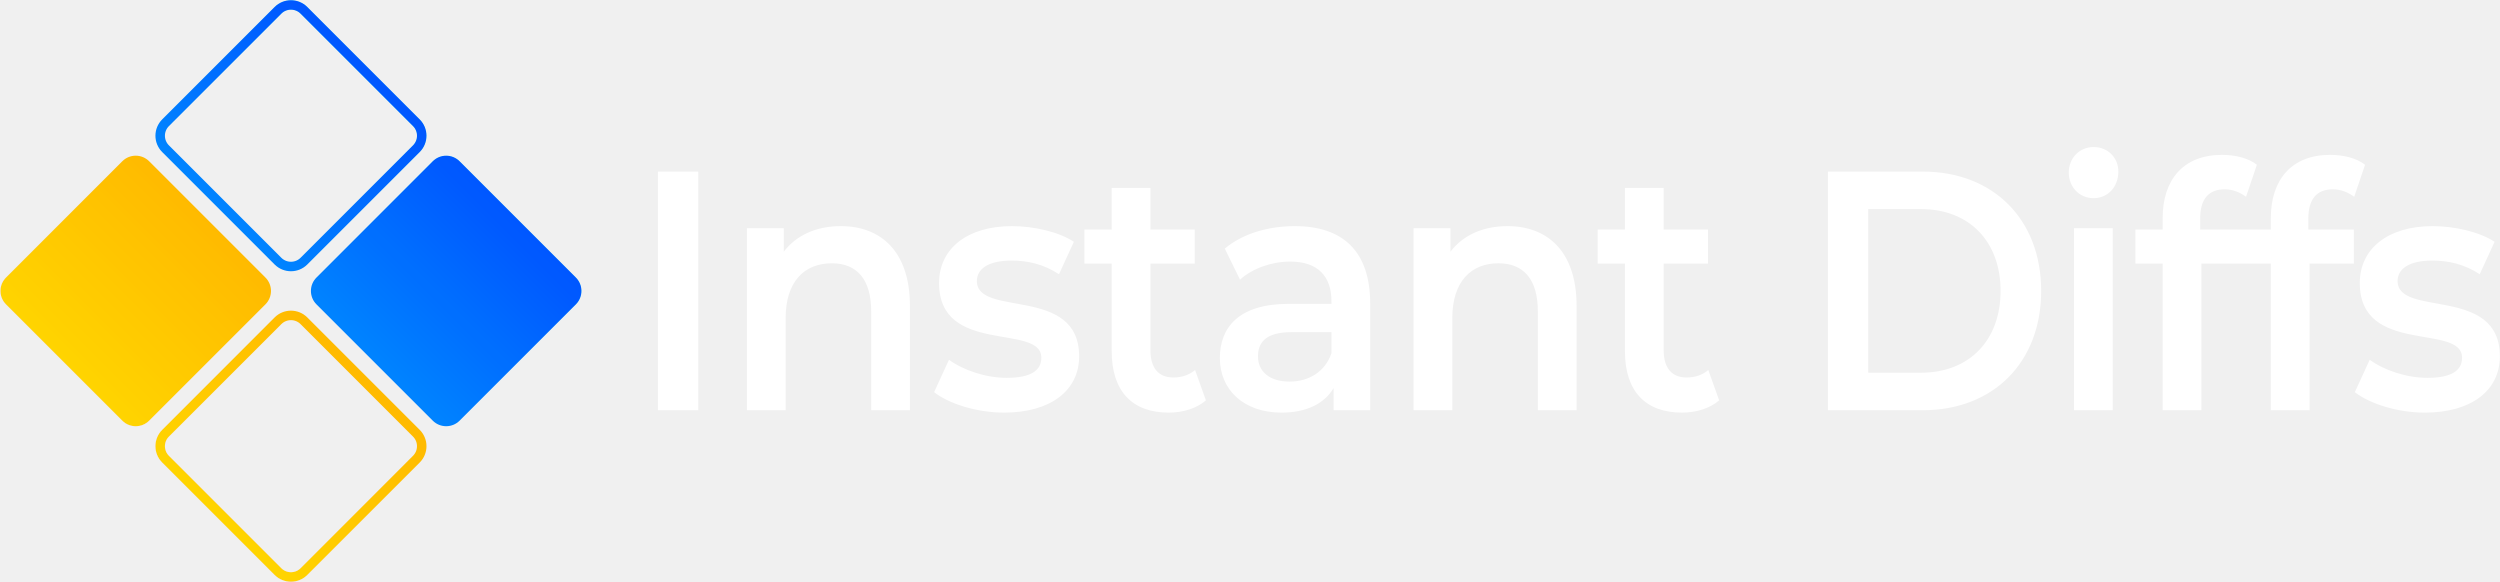
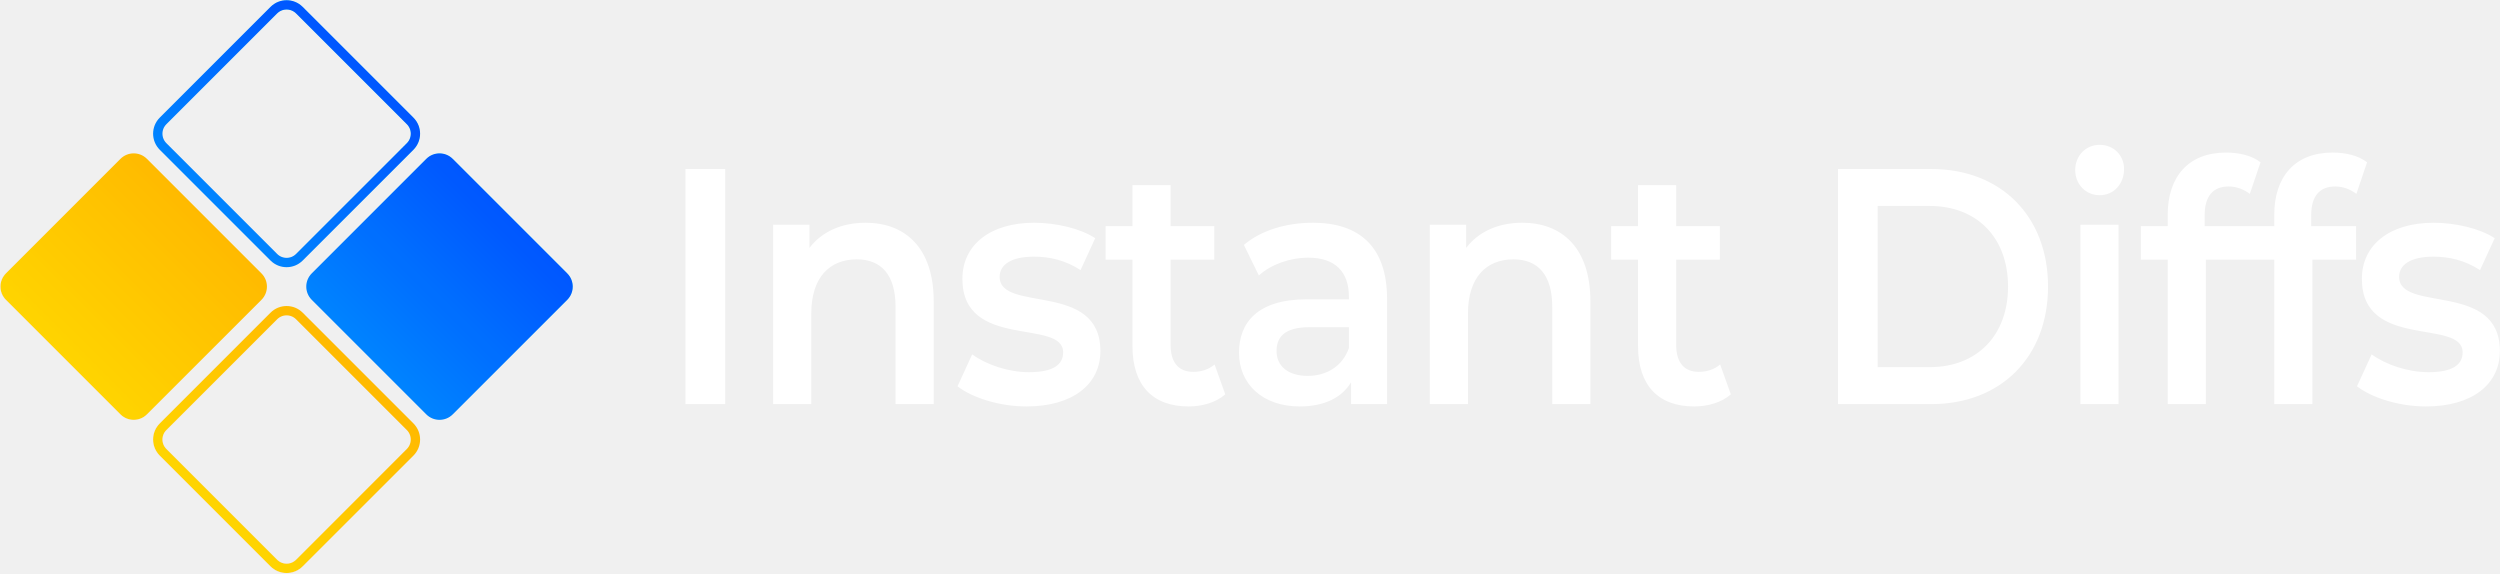
- <svg xmlns="http://www.w3.org/2000/svg" version="1.1" width="1581" height="368" viewBox="0 0 1581 368">
+ <svg xmlns="http://www.w3.org/2000/svg" version="1.1" width="1605" height="368" viewBox="0 0 1605 368">
  <defs>
-     <linearGradient id="gradient" gradientUnits="userSpaceOnUse" x1="23.276%" y1="0.000%" x2="0.000%" y2="100.000%">
+     <linearGradient id="gradient" gradientUnits="userSpaceOnUse" x1="22.928%" y1="0.000%" x2="0.000%" y2="100.000%">
      <stop offset="0%" stop-color="#000000" />
      <stop offset="100%" stop-color="#FFFFFF" />
    </linearGradient>
    <mask id="mask">
      <rect width="100%" height="100%" fill="black" />
      <g>
        <path d="M104.694,77.630 C104.694,77.630 175.796,6.528 175.796,6.528 C180.327,1.997 187.674,1.997 192.205,6.528 C192.205,6.528 263.307,77.630 263.307,77.630 C267.838,82.161 267.838,89.507 263.307,94.038 C263.307,94.038 192.205,165.140 192.205,165.140 C187.674,169.671 180.327,169.671 175.796,165.140 C175.796,165.140 104.694,94.038 104.694,94.038 C100.163,89.507 100.163,82.161 104.694,77.630 z" stroke="#ffffff" stroke-width="6" />
        <path d="M200.142,175.515 C200.142,175.515 273.681,101.976 273.681,101.976 C278.368,97.289 285.966,97.289 290.652,101.976 C290.652,101.976 364.191,175.515 364.191,175.515 C368.877,180.201 368.877,187.799 364.191,192.485 C364.191,192.485 290.652,266.024 290.652,266.024 C285.966,270.711 278.368,270.711 273.681,266.024 C273.681,266.024 200.142,192.485 200.142,192.485 C195.456,187.799 195.456,180.201 200.142,175.515 z" fill="#ffffff" />
        <path d="M104.694,273.963 C104.694,273.963 175.796,202.861 175.796,202.861 C180.327,198.330 187.674,198.330 192.205,202.861 C192.205,202.861 263.307,273.963 263.307,273.963 C267.838,278.494 267.838,285.840 263.307,290.371 C263.307,290.371 192.205,361.473 192.205,361.473 C187.674,366.004 180.327,366.004 175.796,361.473 C175.796,361.473 104.694,290.371 104.694,290.371 C100.163,285.840 100.163,278.494 104.694,273.963 z" fill="none" stroke="#ffffff" stroke-width="6" />
        <path d="M3.809,175.515 C3.809,175.515 77.348,101.976 77.348,101.976 C82.034,97.289 89.632,97.289 94.319,101.976 C94.319,101.976 167.858,175.515 167.858,175.515 C172.544,180.201 172.544,187.799 167.858,192.485 C167.858,192.485 94.319,266.024 94.319,266.024 C89.632,270.711 82.034,270.711 77.348,266.024 C77.348,266.024 3.809,192.485 3.809,192.485 C-0.877,187.799 -0.877,180.201 3.809,175.515 z" fill="#ffffff" />
      </g>
    </mask>
  </defs>
  <style>
		#overlay {
			fill: url(#gradient);
			fill-opacity: 0.75;
			mix-blend-mode: overlay;
			mask: url(#mask);
		}
	</style>
  <path id="top" d="M104.694,77.630 C104.694,77.630 175.796,6.528 175.796,6.528 C180.327,1.997 187.674,1.997 192.205,6.528 C192.205,6.528 263.307,77.630 263.307,77.630 C267.838,82.161 267.838,89.507 263.307,94.038 C263.307,94.038 192.205,165.140 192.205,165.140 C187.674,169.671 180.327,169.671 175.796,165.140 C175.796,165.140 104.694,94.038 104.694,94.038 C100.163,89.507 100.163,82.161 104.694,77.630 z" fill="none" stroke="#0085FF" stroke-width="6" />
  <path id="right" d="M200.142,175.515 C200.142,175.515 273.681,101.976 273.681,101.976 C278.368,97.289 285.966,97.289 290.652,101.976 C290.652,101.976 364.191,175.515 364.191,175.515 C368.877,180.201 368.877,187.799 364.191,192.485 C364.191,192.485 290.652,266.024 290.652,266.024 C285.966,270.711 278.368,270.711 273.681,266.024 C273.681,266.024 200.142,192.485 200.142,192.485 C195.456,187.799 195.456,180.201 200.142,175.515 z" fill="#0085FF" />
  <path id="bottom" d="M104.694,273.963 C104.694,273.963 175.796,202.861 175.796,202.861 C180.327,198.330 187.674,198.330 192.205,202.861 C192.205,202.861 263.307,273.963 263.307,273.963 C267.838,278.494 267.838,285.840 263.307,290.371 C263.307,290.371 192.205,361.473 192.205,361.473 C187.674,366.004 180.327,366.004 175.796,361.473 C175.796,361.473 104.694,290.371 104.694,290.371 C100.163,285.840 100.163,278.494 104.694,273.963 z" fill="none" stroke="#FFB900" stroke-width="6" />
  <path id="left" d="M3.809,175.515 C3.809,175.515 77.348,101.976 77.348,101.976 C82.034,97.289 89.632,97.289 94.319,101.976 C94.319,101.976 167.858,175.515 167.858,175.515 C172.544,180.201 172.544,187.799 167.858,192.485 C167.858,192.485 94.319,266.024 94.319,266.024 C89.632,270.711 82.034,270.711 77.348,266.024 C77.348,266.024 3.809,192.485 3.809,192.485 C-0.877,187.799 -0.877,180.201 3.809,175.515 z" fill="#FFB900" />
  <path id="overlay" d="M368.000,368.000 L-0.000,368.000 L-0.000,0.000 L368.000,0.000 L368.000,368.000 z" />
-   <path id="text" d="M1538.190,164.779 C1523.294,164.779 1516.238,170.169 1516.238,177.715 C1516.238,201.000 1580.918,180.302 1580.918,225.364 C1580.918,246.925 1562.886,260.939 1533.486,260.939 C1516.043,260.939 1498.599,255.333 1489.191,248.003 C1489.191,248.003 1498.599,227.520 1498.599,227.520 C1507.810,234.204 1521.923,238.947 1535.054,238.947 C1550.538,238.947 1557.006,234.204 1557.006,226.226 C1557.006,204.235 1492.327,224.933 1492.327,179.009 C1492.327,157.232 1510.163,143.002 1538.386,143.002 C1552.302,143.002 1568.178,146.668 1577.586,152.920 C1577.586,152.920 1568.178,173.403 1568.178,173.403 C1558.182,166.935 1548.186,164.779 1538.190,164.779 zM1475.274,119.717 C1465.082,119.717 1459.790,125.969 1459.790,138.259 C1459.790,138.259 1459.790,145.158 1459.790,145.158 L1488.602,145.158 L1488.602,166.719 L1460.575,166.719 L1460.575,259.430 L1436.075,259.430 L1436.075,166.719 L1420.198,166.719 L1418.827,166.719 L1392.170,166.719 L1392.170,259.430 L1367.671,259.430 L1367.671,166.719 L1350.423,166.719 L1350.423,145.158 L1367.671,145.158 C1367.671,145.158 1367.671,137.828 1367.671,137.828 C1367.671,113.680 1380.803,97.940 1405.106,97.940 C1413.534,97.940 1421.766,99.881 1427.254,104.193 C1427.254,104.193 1420.394,124.460 1420.394,124.460 C1416.670,121.657 1411.966,119.717 1406.870,119.717 C1396.678,119.717 1391.386,125.969 1391.386,138.259 C1391.386,138.259 1391.386,145.158 1391.386,145.158 L1418.827,145.158 L1420.198,145.158 L1436.075,145.158 C1436.075,145.158 1436.075,137.828 1436.075,137.828 C1436.075,113.680 1449.207,97.940 1473.510,97.940 C1481.938,97.940 1490.170,99.881 1495.658,104.193 C1495.658,104.193 1488.798,124.460 1488.798,124.460 C1485.074,121.657 1480.370,119.717 1475.274,119.717 zM1323.963,125.323 C1314.947,125.323 1308.283,118.207 1308.283,109.152 C1308.283,100.097 1314.947,92.982 1323.963,92.982 C1332.978,92.982 1339.642,99.665 1339.642,108.505 C1339.642,117.992 1333.174,125.323 1323.963,125.323 zM1215.966,259.430 C1215.966,259.430 1155.991,259.430 1155.991,259.430 L1155.991,108.505 C1155.991,108.505 1215.966,108.505 1215.966,108.505 C1260.458,108.505 1290.838,138.690 1290.838,183.968 C1290.838,229.245 1260.458,259.430 1215.966,259.430 zM1214.790,132.222 C1214.790,132.222 1181.470,132.222 1181.470,132.222 L1181.470,235.713 C1181.470,235.713 1214.790,235.713 1214.790,235.713 C1245.366,235.713 1265.162,215.230 1265.162,183.968 C1265.162,152.705 1245.366,132.222 1214.790,132.222 zM1063.674,260.939 C1040.743,260.939 1027.611,247.572 1027.611,222.130 C1027.611,222.130 1027.611,166.719 1027.611,166.719 L1010.363,166.719 L1010.363,145.158 L1027.611,145.158 L1027.611,118.854 L1052.111,118.854 L1052.111,145.158 L1080.138,145.158 L1080.138,166.719 L1052.111,166.719 C1052.111,166.719 1052.111,221.483 1052.111,221.483 C1052.111,232.695 1057.206,238.732 1066.614,238.732 C1071.710,238.732 1076.610,237.222 1080.334,233.988 C1080.334,233.988 1087.194,253.177 1087.194,253.177 C1081.314,258.352 1072.494,260.939 1063.674,260.939 zM972.534,196.904 C972.534,176.421 963.322,166.503 947.642,166.503 C930.198,166.503 918.439,178.146 918.439,201.216 C918.439,201.216 918.439,259.430 918.439,259.430 L893.939,259.430 L893.939,144.296 L917.262,144.296 C917.262,144.296 917.262,159.173 917.262,159.173 C925.299,148.608 938.038,143.002 953.326,143.002 C978.414,143.002 997.034,158.742 997.034,193.454 C997.034,193.454 997.034,259.430 997.034,259.430 L972.534,259.430 C972.534,259.430 972.534,196.904 972.534,196.904 zM843.370,245.415 C837.490,255.333 826.122,260.939 810.442,260.939 C786.531,260.939 771.439,246.493 771.439,226.442 C771.439,207.253 783.199,192.161 814.950,192.161 C814.950,192.161 841.998,192.161 841.998,192.161 C841.998,192.161 841.998,190.436 841.998,190.436 C841.998,174.696 833.374,165.425 815.930,165.425 C804.170,165.425 792.019,169.737 784.179,176.853 C784.179,176.853 774.575,157.232 774.575,157.232 C785.747,147.746 802.014,143.002 818.870,143.002 C849.054,143.002 866.498,158.742 866.498,191.945 C866.498,191.945 866.498,259.430 866.498,259.430 L843.370,259.430 C843.370,259.430 843.370,245.415 843.370,245.415 zM841.998,210.056 C841.998,210.056 816.714,210.056 816.714,210.056 C800.054,210.056 795.546,216.955 795.546,225.364 C795.546,235.066 802.994,241.319 815.538,241.319 C827.494,241.319 837.882,235.282 841.998,223.424 C841.998,223.424 841.998,210.056 841.998,210.056 zM739.098,260.939 C716.167,260.939 703.035,247.572 703.035,222.130 C703.035,222.130 703.035,166.719 703.035,166.719 L685.787,166.719 L685.787,145.158 L703.035,145.158 L703.035,118.854 L727.534,118.854 L727.534,145.158 L755.562,145.158 L755.562,166.719 L727.534,166.719 C727.534,166.719 727.534,221.483 727.534,221.483 C727.534,232.695 732.630,238.732 742.038,238.732 C747.134,238.732 752.034,237.222 755.758,233.988 C755.758,233.988 762.618,253.177 762.618,253.177 C756.738,258.352 747.918,260.939 739.098,260.939 zM635.022,260.939 C617.579,260.939 600.135,255.333 590.727,248.003 C590.727,248.003 600.135,227.520 600.135,227.520 C609.347,234.204 623.459,238.947 636.590,238.947 C652.074,238.947 658.542,234.204 658.542,226.226 C658.542,204.235 593.863,224.933 593.863,179.009 C593.863,157.232 611.699,143.002 639.922,143.002 C653.838,143.002 669.714,146.668 679.122,152.920 C679.122,152.920 669.714,173.403 669.714,173.403 C659.718,166.935 649.722,164.779 639.726,164.779 C624.830,164.779 617.775,170.169 617.775,177.715 C617.775,201.000 682.454,180.302 682.454,225.364 C682.454,246.925 664.422,260.939 635.022,260.939 zM550.938,196.904 C550.938,176.421 541.726,166.503 526.046,166.503 C508.602,166.503 496.842,178.146 496.842,201.216 C496.842,201.216 496.842,259.430 496.842,259.430 L472.343,259.430 L472.343,144.296 L495.666,144.296 C495.666,144.296 495.666,159.173 495.666,159.173 C503.702,148.608 516.442,143.002 531.730,143.002 C556.818,143.002 575.438,158.742 575.438,193.454 C575.438,193.454 575.438,259.430 575.438,259.430 L550.938,259.430 C550.938,259.430 550.938,196.904 550.938,196.904 zM416.091,108.505 L441.570,108.505 L441.570,259.430 L416.091,259.430 L416.091,108.505 zM1336.114,259.430 L1311.615,259.430 L1311.615,144.296 L1336.114,144.296 L1336.114,259.430 z" fill="#ffffff" />
+   <path id="text" d="M1562.190,164.779 C1547.294,164.779 1540.238,170.169 1540.238,177.715 C1540.238,201.000 1604.918,180.302 1604.918,225.364 C1604.918,246.925 1586.886,260.939 1557.486,260.939 C1540.042,260.939 1522.599,255.333 1513.191,248.003 C1513.191,248.003 1522.599,227.520 1522.599,227.520 C1531.810,234.204 1545.923,238.947 1559.054,238.947 C1574.538,238.947 1581.006,234.204 1581.006,226.226 C1581.006,204.235 1516.327,224.933 1516.327,179.009 C1516.327,157.232 1534.163,143.002 1562.386,143.002 C1576.302,143.002 1592.178,146.668 1601.586,152.920 C1601.586,152.920 1592.178,173.403 1592.178,173.403 C1582.182,166.935 1572.186,164.779 1562.190,164.779 zM1499.274,119.717 C1489.082,119.717 1483.790,125.969 1483.790,138.259 C1483.790,138.259 1483.790,145.158 1483.790,145.158 L1512.602,145.158 L1512.602,166.719 L1484.574,166.719 L1484.574,259.430 L1460.075,259.430 L1460.075,166.719 L1444.198,166.719 L1442.827,166.719 L1416.170,166.719 L1416.170,259.430 L1391.671,259.430 L1391.671,166.719 L1374.423,166.719 L1374.423,145.158 L1391.671,145.158 C1391.671,145.158 1391.671,137.828 1391.671,137.828 C1391.671,113.680 1404.803,97.940 1429.106,97.940 C1437.534,97.940 1445.766,99.881 1451.254,104.193 C1451.254,104.193 1444.394,124.460 1444.394,124.460 C1440.670,121.657 1435.966,119.717 1430.870,119.717 C1420.678,119.717 1415.386,125.969 1415.386,138.259 C1415.386,138.259 1415.386,145.158 1415.386,145.158 L1442.827,145.158 L1444.198,145.158 L1460.075,145.158 C1460.075,145.158 1460.075,137.828 1460.075,137.828 C1460.075,113.680 1473.207,97.940 1497.510,97.940 C1505.938,97.940 1514.170,99.881 1519.658,104.193 C1519.658,104.193 1512.798,124.460 1512.798,124.460 C1509.074,121.657 1504.370,119.717 1499.274,119.717 zM1347.963,125.322 C1338.947,125.322 1332.283,118.207 1332.283,109.152 C1332.283,100.097 1338.947,92.982 1347.963,92.982 C1356.979,92.982 1363.642,99.665 1363.642,108.505 C1363.642,117.992 1357.174,125.322 1347.963,125.322 zM1239.966,259.430 C1239.966,259.430 1179.991,259.430 1179.991,259.430 L1179.991,108.505 C1179.991,108.505 1239.966,108.505 1239.966,108.505 C1284.458,108.505 1314.838,138.690 1314.838,183.968 C1314.838,229.245 1284.458,259.430 1239.966,259.430 zM1238.790,132.222 C1238.790,132.222 1205.470,132.222 1205.470,132.222 L1205.470,235.713 C1205.470,235.713 1238.790,235.713 1238.790,235.713 C1269.366,235.713 1289.162,215.231 1289.162,183.968 C1289.162,152.705 1269.366,132.222 1238.790,132.222 zM1087.674,260.939 C1064.743,260.939 1051.611,247.571 1051.611,222.130 C1051.611,222.130 1051.611,166.719 1051.611,166.719 L1034.363,166.719 L1034.363,145.158 L1051.611,145.158 L1051.611,118.854 L1076.111,118.854 L1076.111,145.158 L1104.138,145.158 L1104.138,166.719 L1076.111,166.719 C1076.111,166.719 1076.111,221.483 1076.111,221.483 C1076.111,232.695 1081.206,238.732 1090.614,238.732 C1095.710,238.732 1100.610,237.222 1104.334,233.988 C1104.334,233.988 1111.194,253.177 1111.194,253.177 C1105.314,258.352 1096.494,260.939 1087.674,260.939 zM996.534,196.904 C996.534,176.421 987.322,166.503 971.642,166.503 C954.198,166.503 942.439,178.146 942.439,201.216 C942.439,201.216 942.439,259.430 942.439,259.430 L917.939,259.430 L917.939,144.296 L941.262,144.296 C941.262,144.296 941.262,159.173 941.262,159.173 C949.298,148.608 962.038,143.002 977.326,143.002 C1002.414,143.002 1021.034,158.742 1021.034,193.454 C1021.034,193.454 1021.034,259.430 1021.034,259.430 L996.534,259.430 C996.534,259.430 996.534,196.904 996.534,196.904 zM867.370,245.415 C861.490,255.333 850.122,260.939 834.442,260.939 C810.531,260.939 795.439,246.493 795.439,226.442 C795.439,207.253 807.199,192.161 838.950,192.161 C838.950,192.161 865.998,192.161 865.998,192.161 C865.998,192.161 865.998,190.436 865.998,190.436 C865.998,174.696 857.374,165.425 839.930,165.425 C828.170,165.425 816.019,169.737 808.179,176.852 C808.179,176.852 798.575,157.232 798.575,157.232 C809.747,147.746 826.014,143.002 842.870,143.002 C873.054,143.002 890.498,158.742 890.498,191.945 C890.498,191.945 890.498,259.430 890.498,259.430 L867.370,259.430 C867.370,259.430 867.370,245.415 867.370,245.415 zM865.998,210.056 C865.998,210.056 840.714,210.056 840.714,210.056 C824.055,210.056 819.546,216.955 819.546,225.364 C819.546,235.066 826.994,241.319 839.538,241.319 C851.494,241.319 861.882,235.282 865.998,223.424 C865.998,223.424 865.998,210.056 865.998,210.056 zM763.098,260.939 C740.166,260.939 727.035,247.571 727.035,222.130 C727.035,222.130 727.035,166.719 727.035,166.719 L709.787,166.719 L709.787,145.158 L727.035,145.158 L727.035,118.854 L751.534,118.854 L751.534,145.158 L779.562,145.158 L779.562,166.719 L751.534,166.719 C751.534,166.719 751.534,221.483 751.534,221.483 C751.534,232.695 756.630,238.732 766.038,238.732 C771.134,238.732 776.034,237.222 779.758,233.988 C779.758,233.988 786.618,253.177 786.618,253.177 C780.738,258.352 771.918,260.939 763.098,260.939 zM659.022,260.939 C641.579,260.939 624.135,255.333 614.727,248.003 C614.727,248.003 624.135,227.520 624.135,227.520 C633.347,234.204 647.459,238.947 660.590,238.947 C676.074,238.947 682.542,234.204 682.542,226.226 C682.542,204.235 617.863,224.933 617.863,179.009 C617.863,157.232 635.699,143.002 663.922,143.002 C677.838,143.002 693.714,146.668 703.122,152.920 C703.122,152.920 693.714,173.403 693.714,173.403 C683.718,166.935 673.722,164.779 663.726,164.779 C648.831,164.779 641.775,170.169 641.775,177.715 C641.775,201.000 706.454,180.302 706.454,225.364 C706.454,246.925 688.422,260.939 659.022,260.939 zM574.938,196.904 C574.938,176.421 565.726,166.503 550.046,166.503 C532.602,166.503 520.842,178.146 520.842,201.216 C520.842,201.216 520.842,259.430 520.842,259.430 L496.343,259.430 L496.343,144.296 L519.667,144.296 C519.667,144.296 519.667,159.173 519.667,159.173 C527.702,148.608 540.442,143.002 555.730,143.002 C580.818,143.002 599.438,158.742 599.438,193.454 C599.438,193.454 599.438,259.430 599.438,259.430 L574.938,259.430 C574.938,259.430 574.938,196.904 574.938,196.904 zM440.091,108.505 L465.570,108.505 L465.570,259.430 L440.091,259.430 L440.091,108.505 zM1360.114,259.430 L1335.615,259.430 L1335.615,144.296 L1360.114,144.296 L1360.114,259.430 z" fill="#ffffff" />
</svg>
